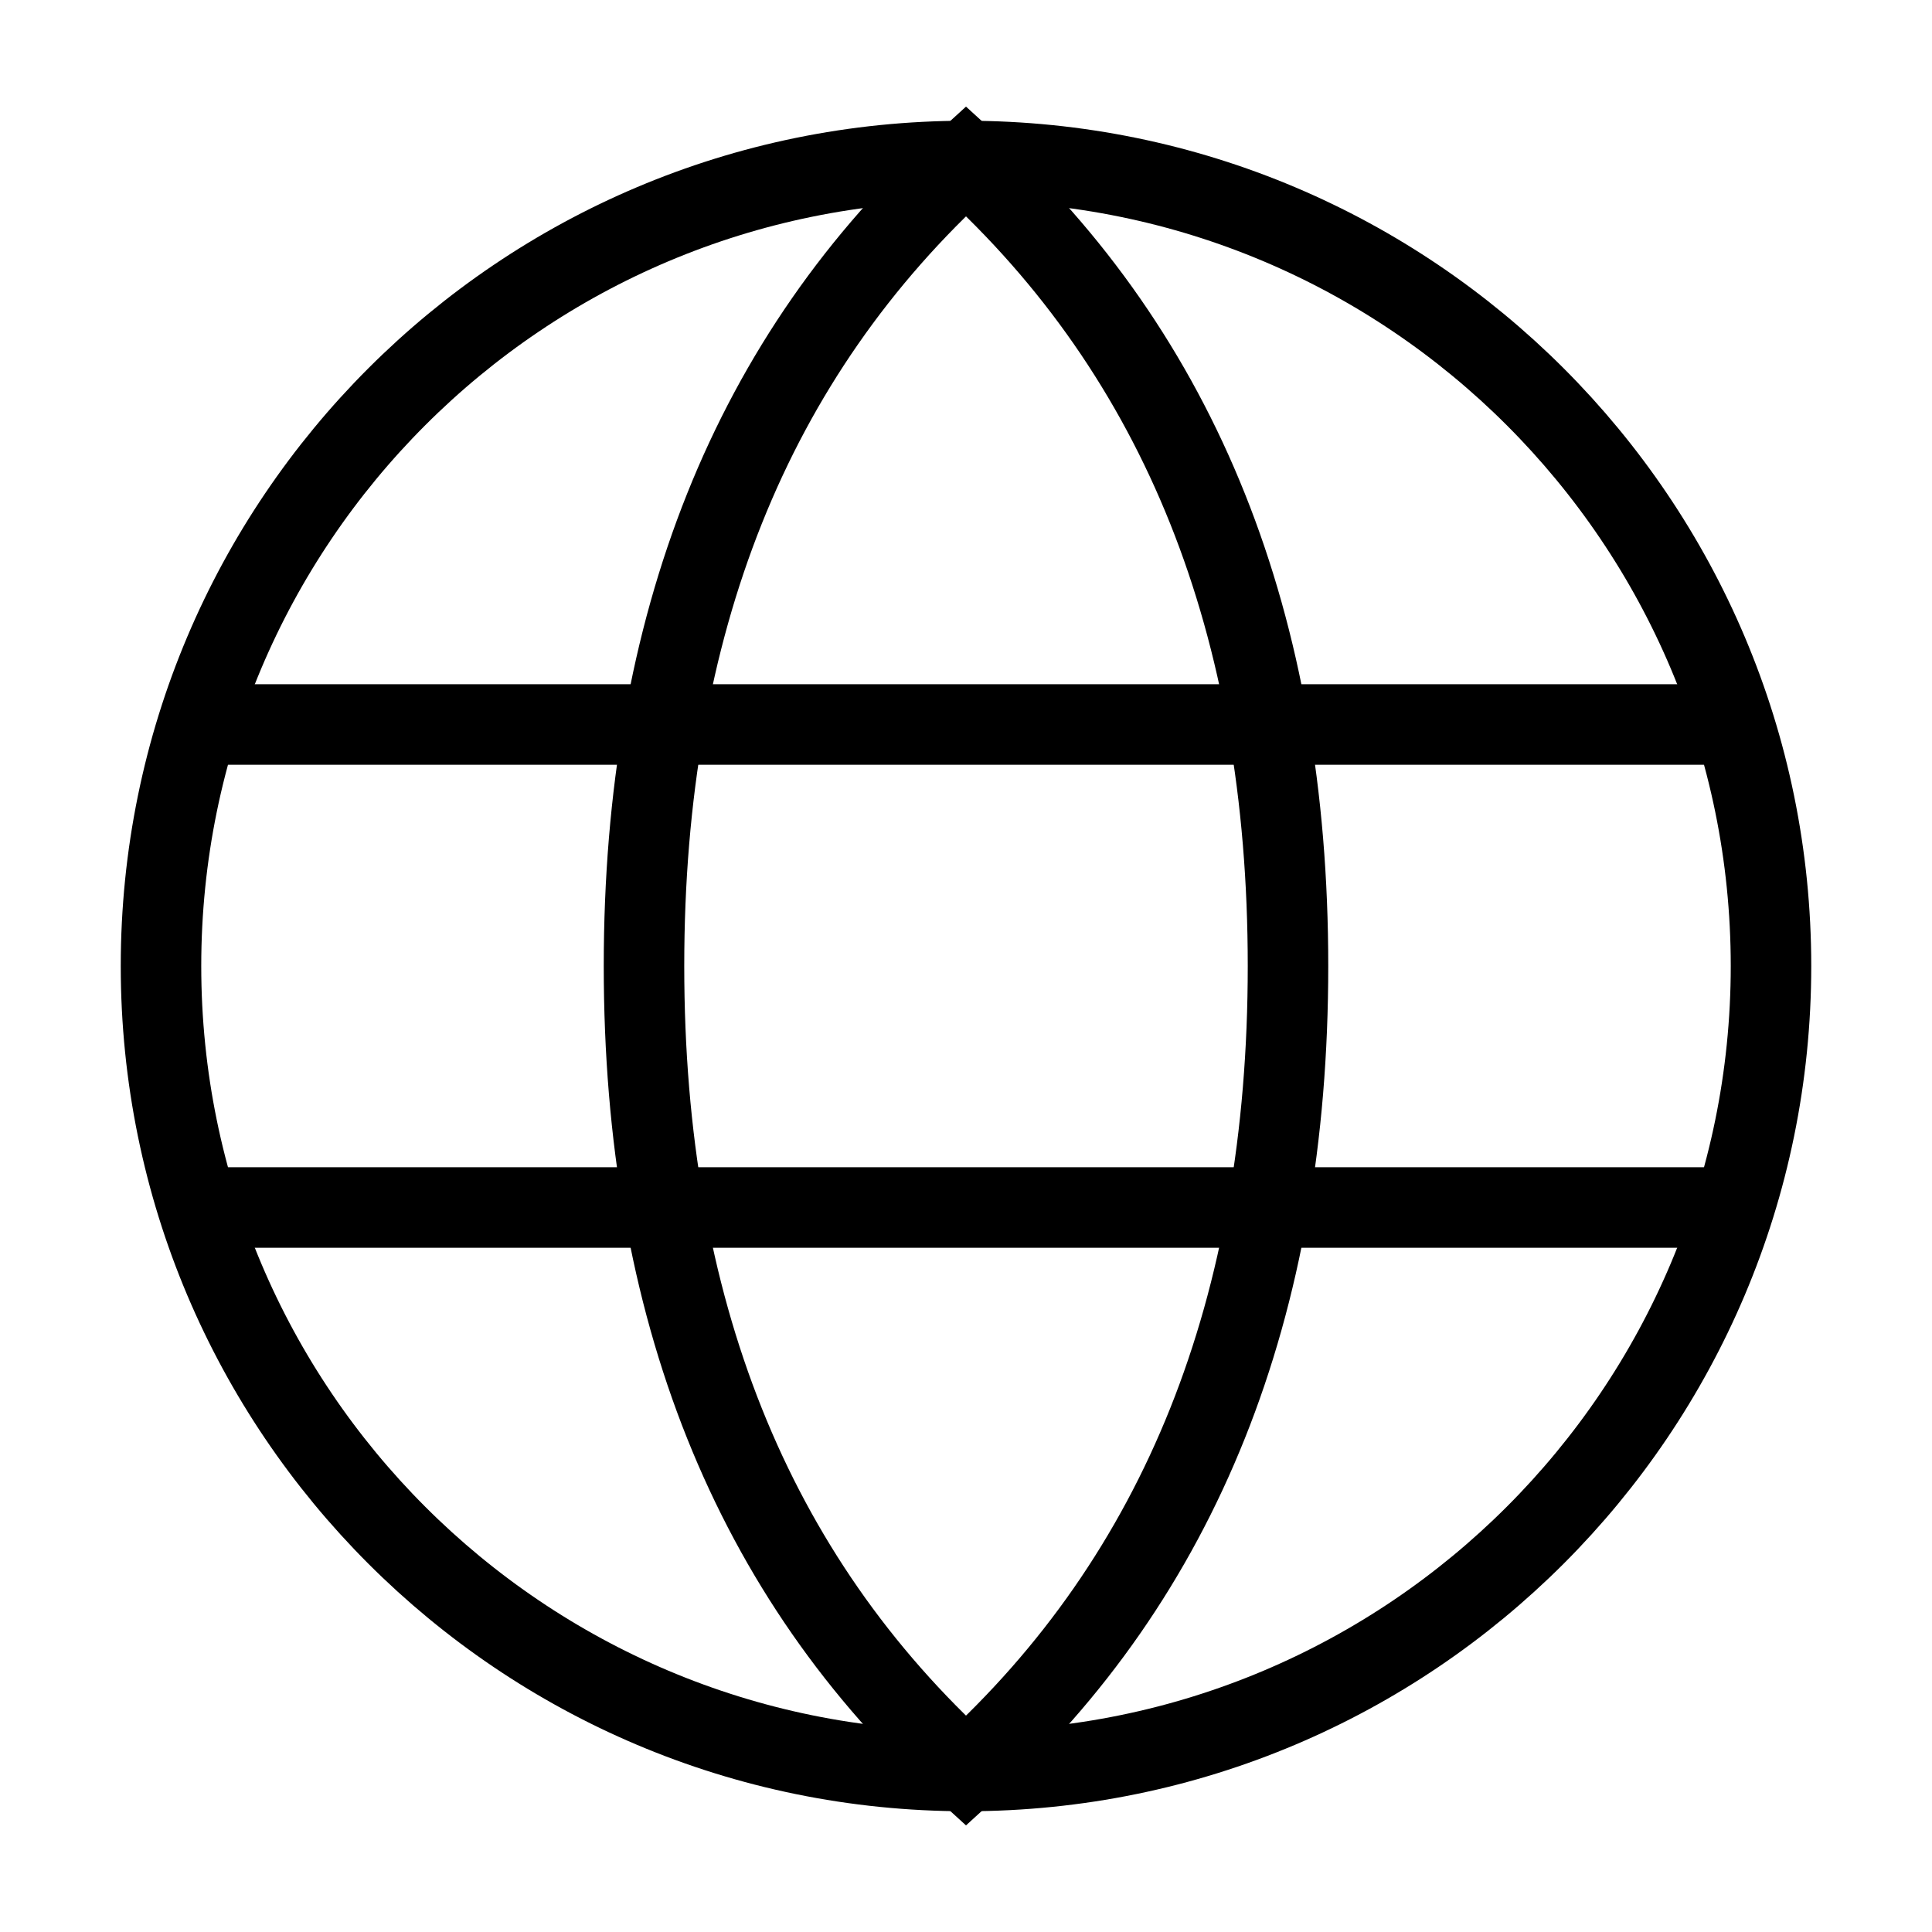
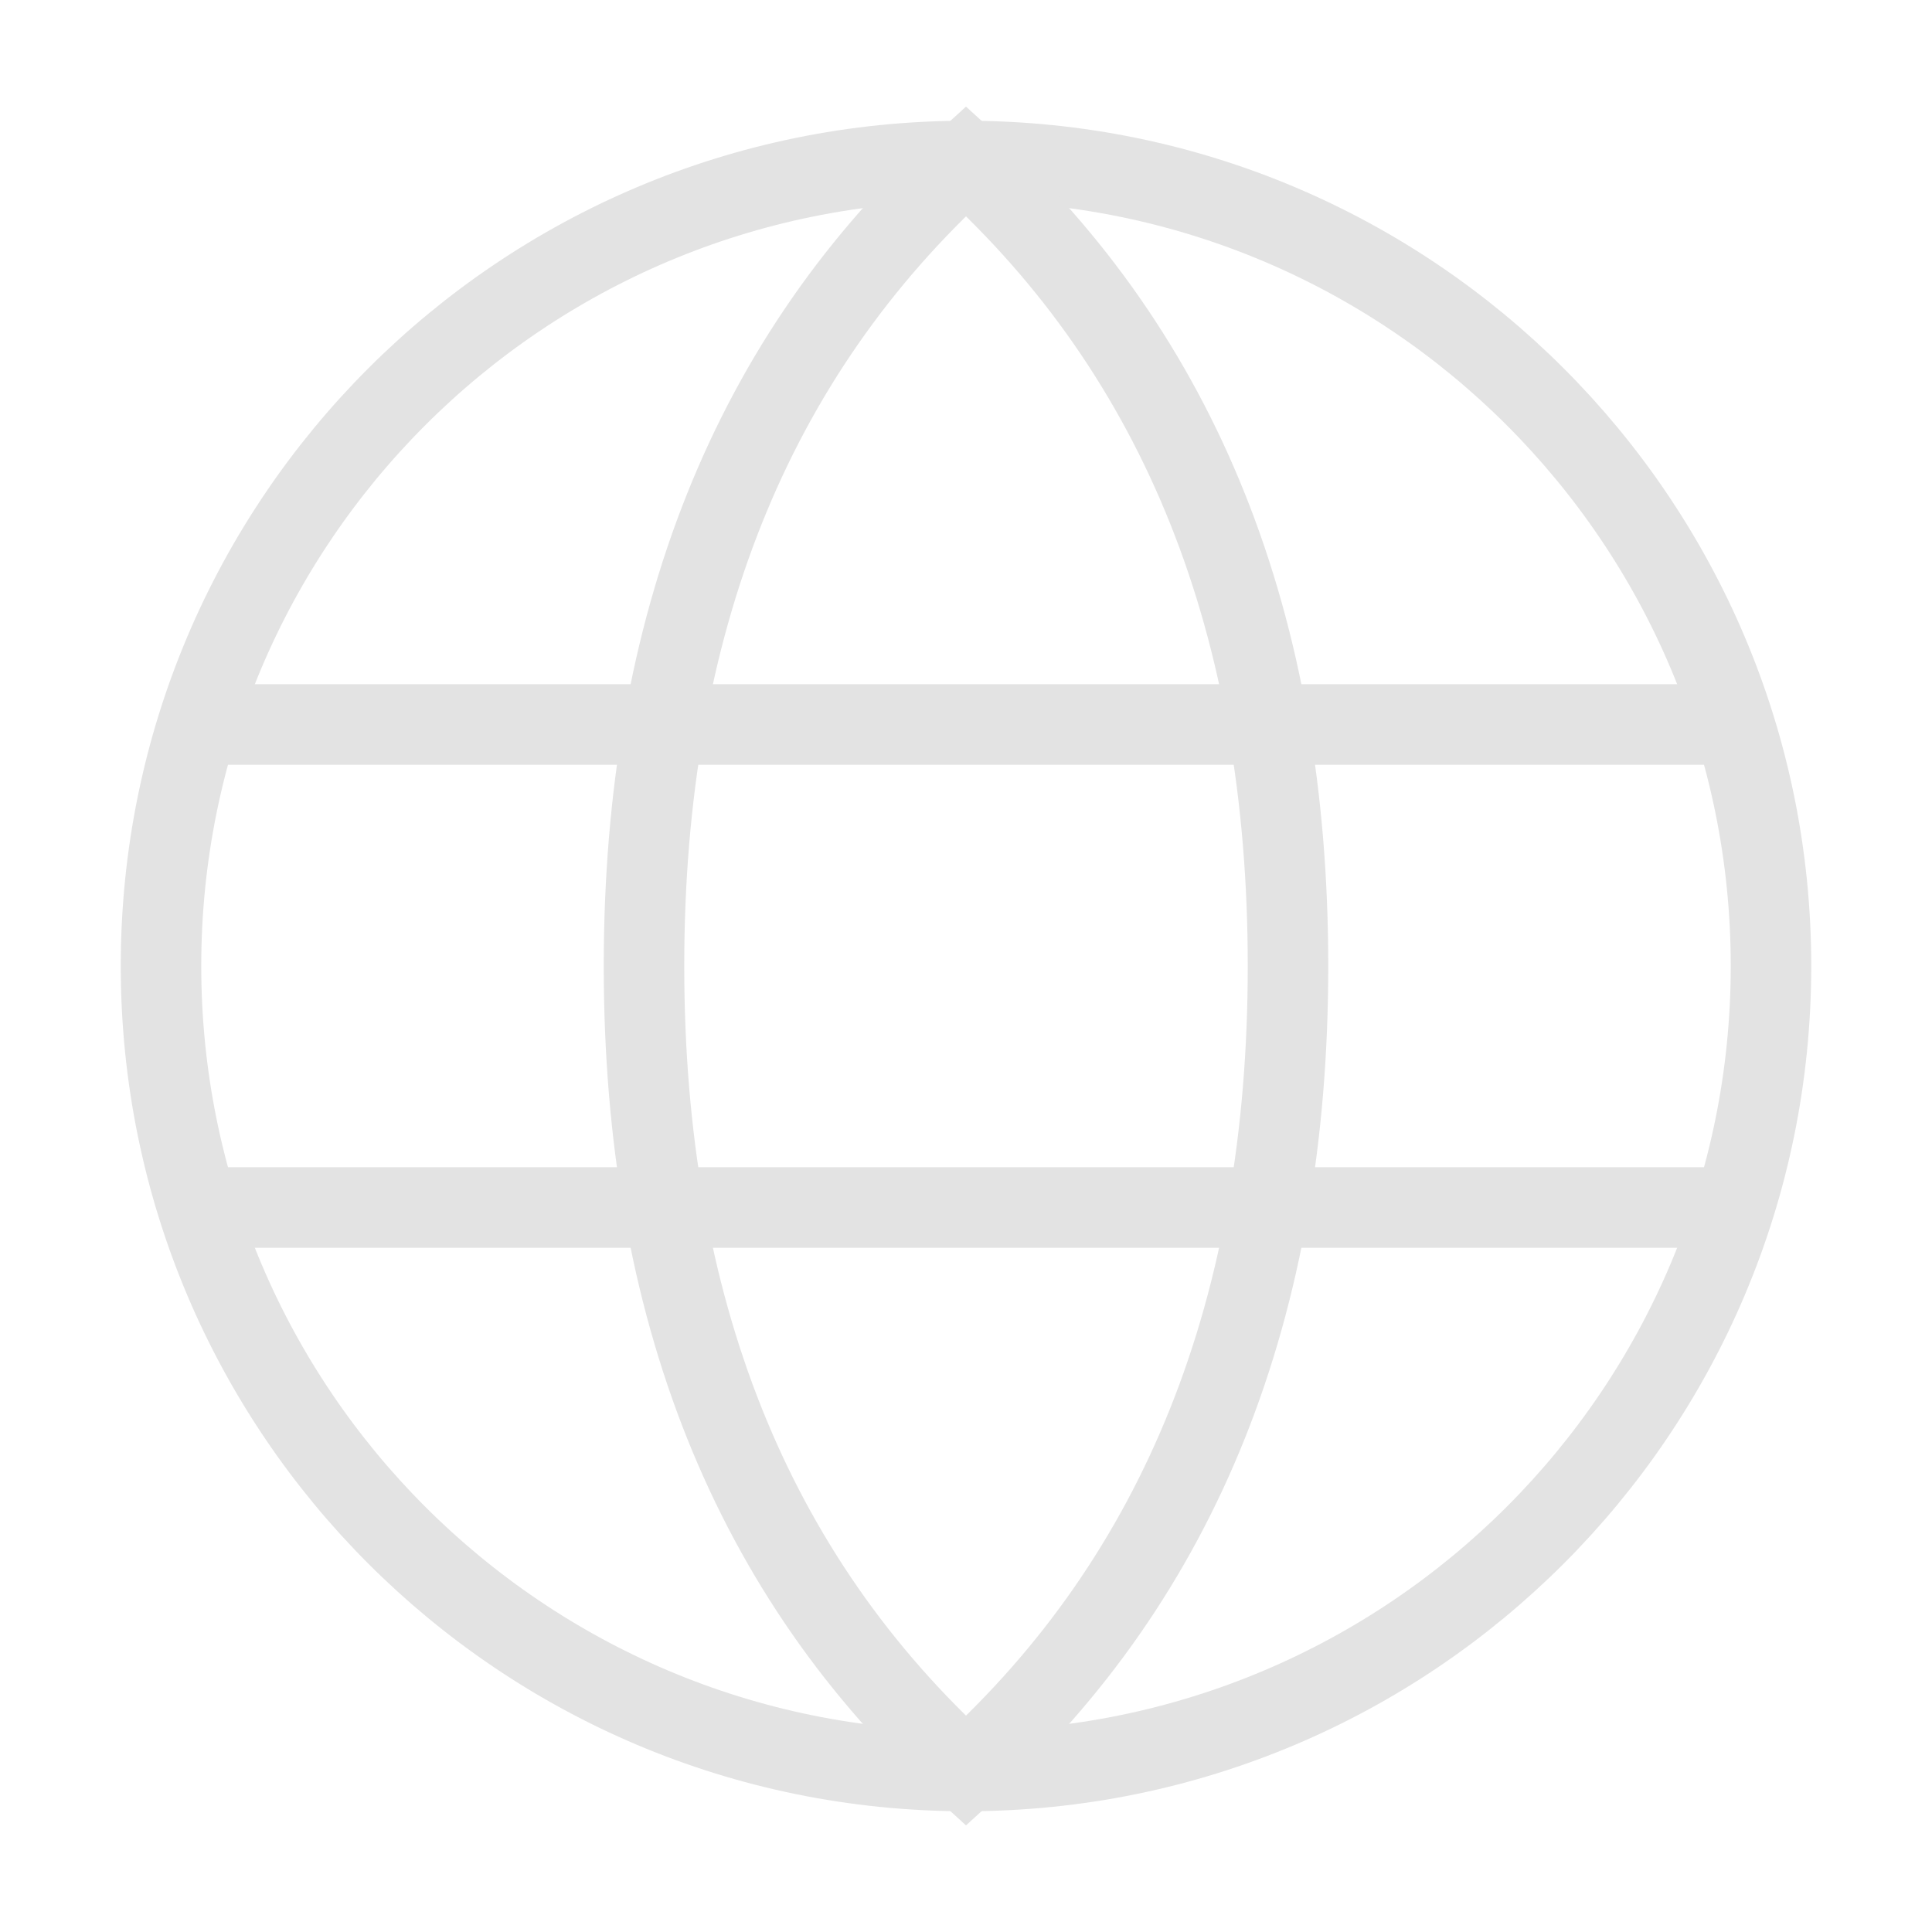
- <svg xmlns="http://www.w3.org/2000/svg" width="800px" height="800px" viewBox="0 0 24 24" role="img" aria-labelledby="languageIconTitle" stroke="#000000" stroke-width="1" stroke-linecap="square" stroke-linejoin="miter" fill="none" color="#000000">
-   <circle cx="12" cy="12" r="10" />
-   <path stroke-linecap="round" d="M12,22 C14.667,19.576 16,16.242 16,12 C16,7.758 14.667,4.424 12,2 C9.333,4.424 8,7.758 8,12 C8,16.242 9.333,19.576 12,22 Z" />
-   <path stroke-linecap="round" d="M2.5 9L21.5 9M2.5 15L21.5 15" />
+ <svg xmlns="http://www.w3.org/2000/svg" width="800px" height="800px" viewBox="0 0 24 24" role="img" aria-labelledby="languageIconTitle" stroke="#e3e3e3" stroke-width="1" stroke-linecap="square" stroke-linejoin="miter" fill="none" color="#000000">
+   <g id="SVGRepo_bgCarrier" stroke-width="0" />
+   <g id="SVGRepo_tracerCarrier" stroke-linecap="round" stroke-linejoin="round" />
+   <g id="SVGRepo_iconCarrier">
+     <circle cx="12" cy="12" r="10" />
+     <path stroke-linecap="round" d="M12,22 C14.667,19.576 16,16.242 16,12 C16,7.758 14.667,4.424 12,2 C9.333,4.424 8,7.758 8,12 C8,16.242 9.333,19.576 12,22 Z" />
+     <path stroke-linecap="round" d="M2.5 9L21.5 9M2.5 15L21.5 15" />
+   </g>
</svg>
